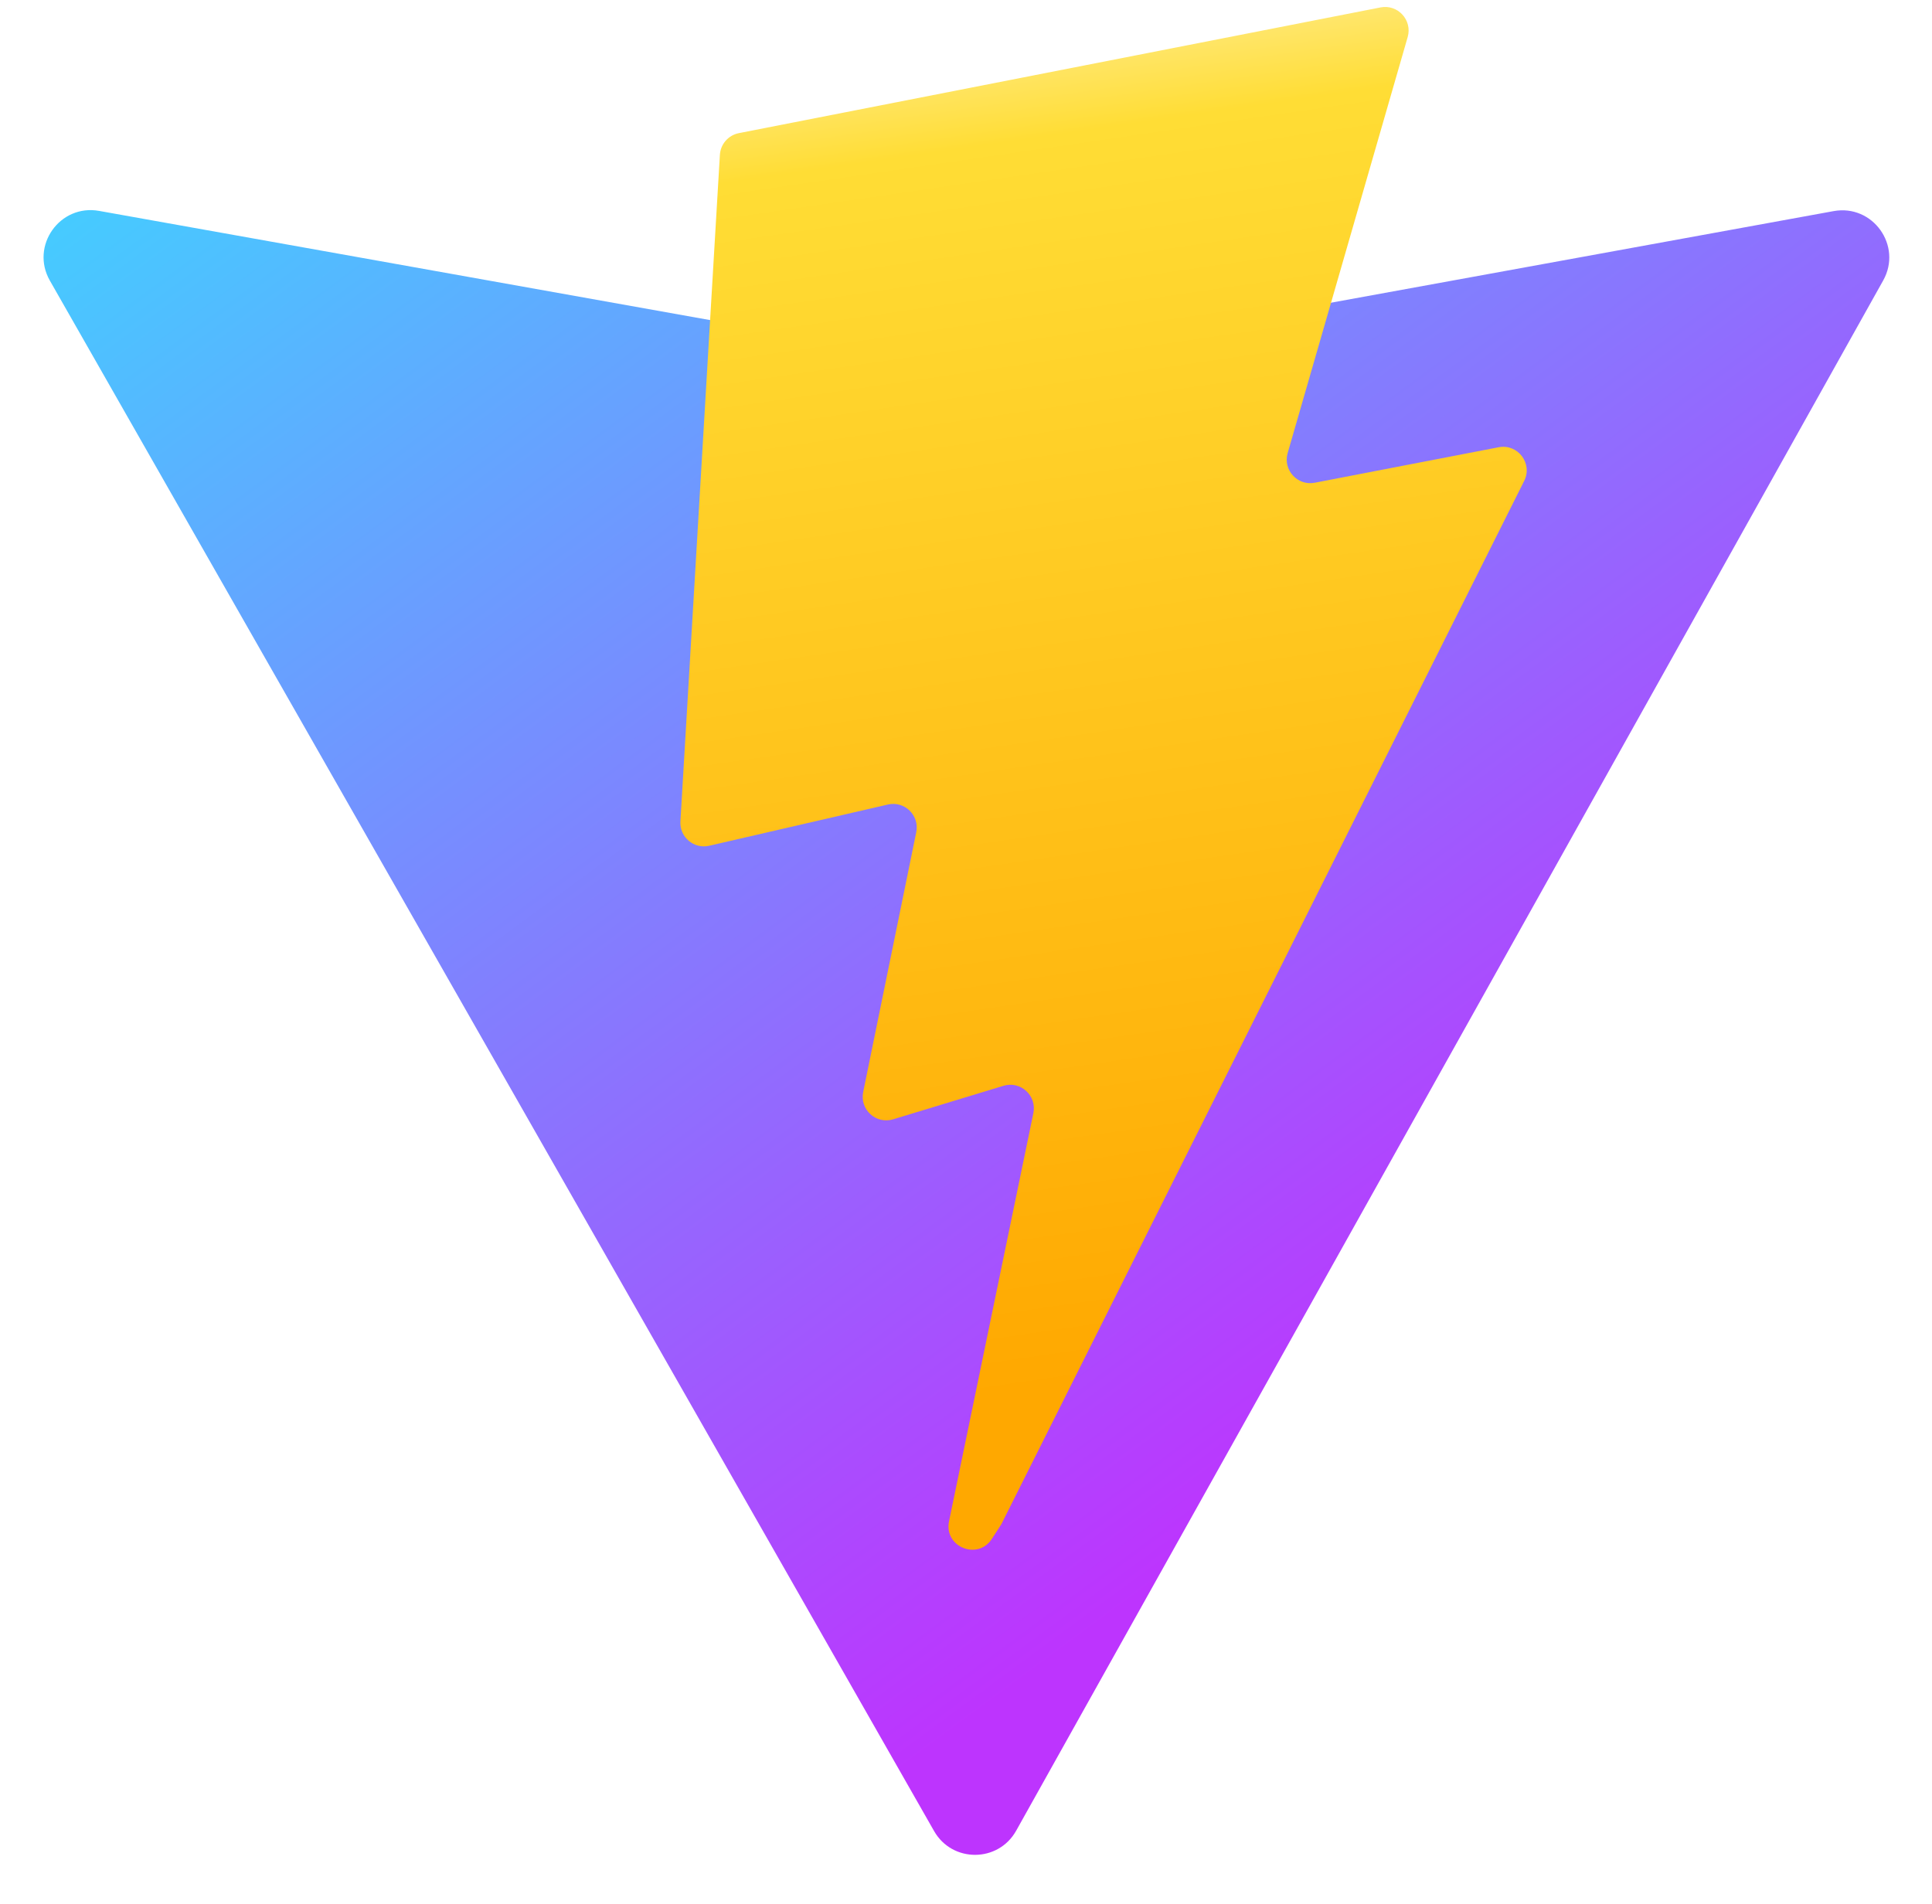
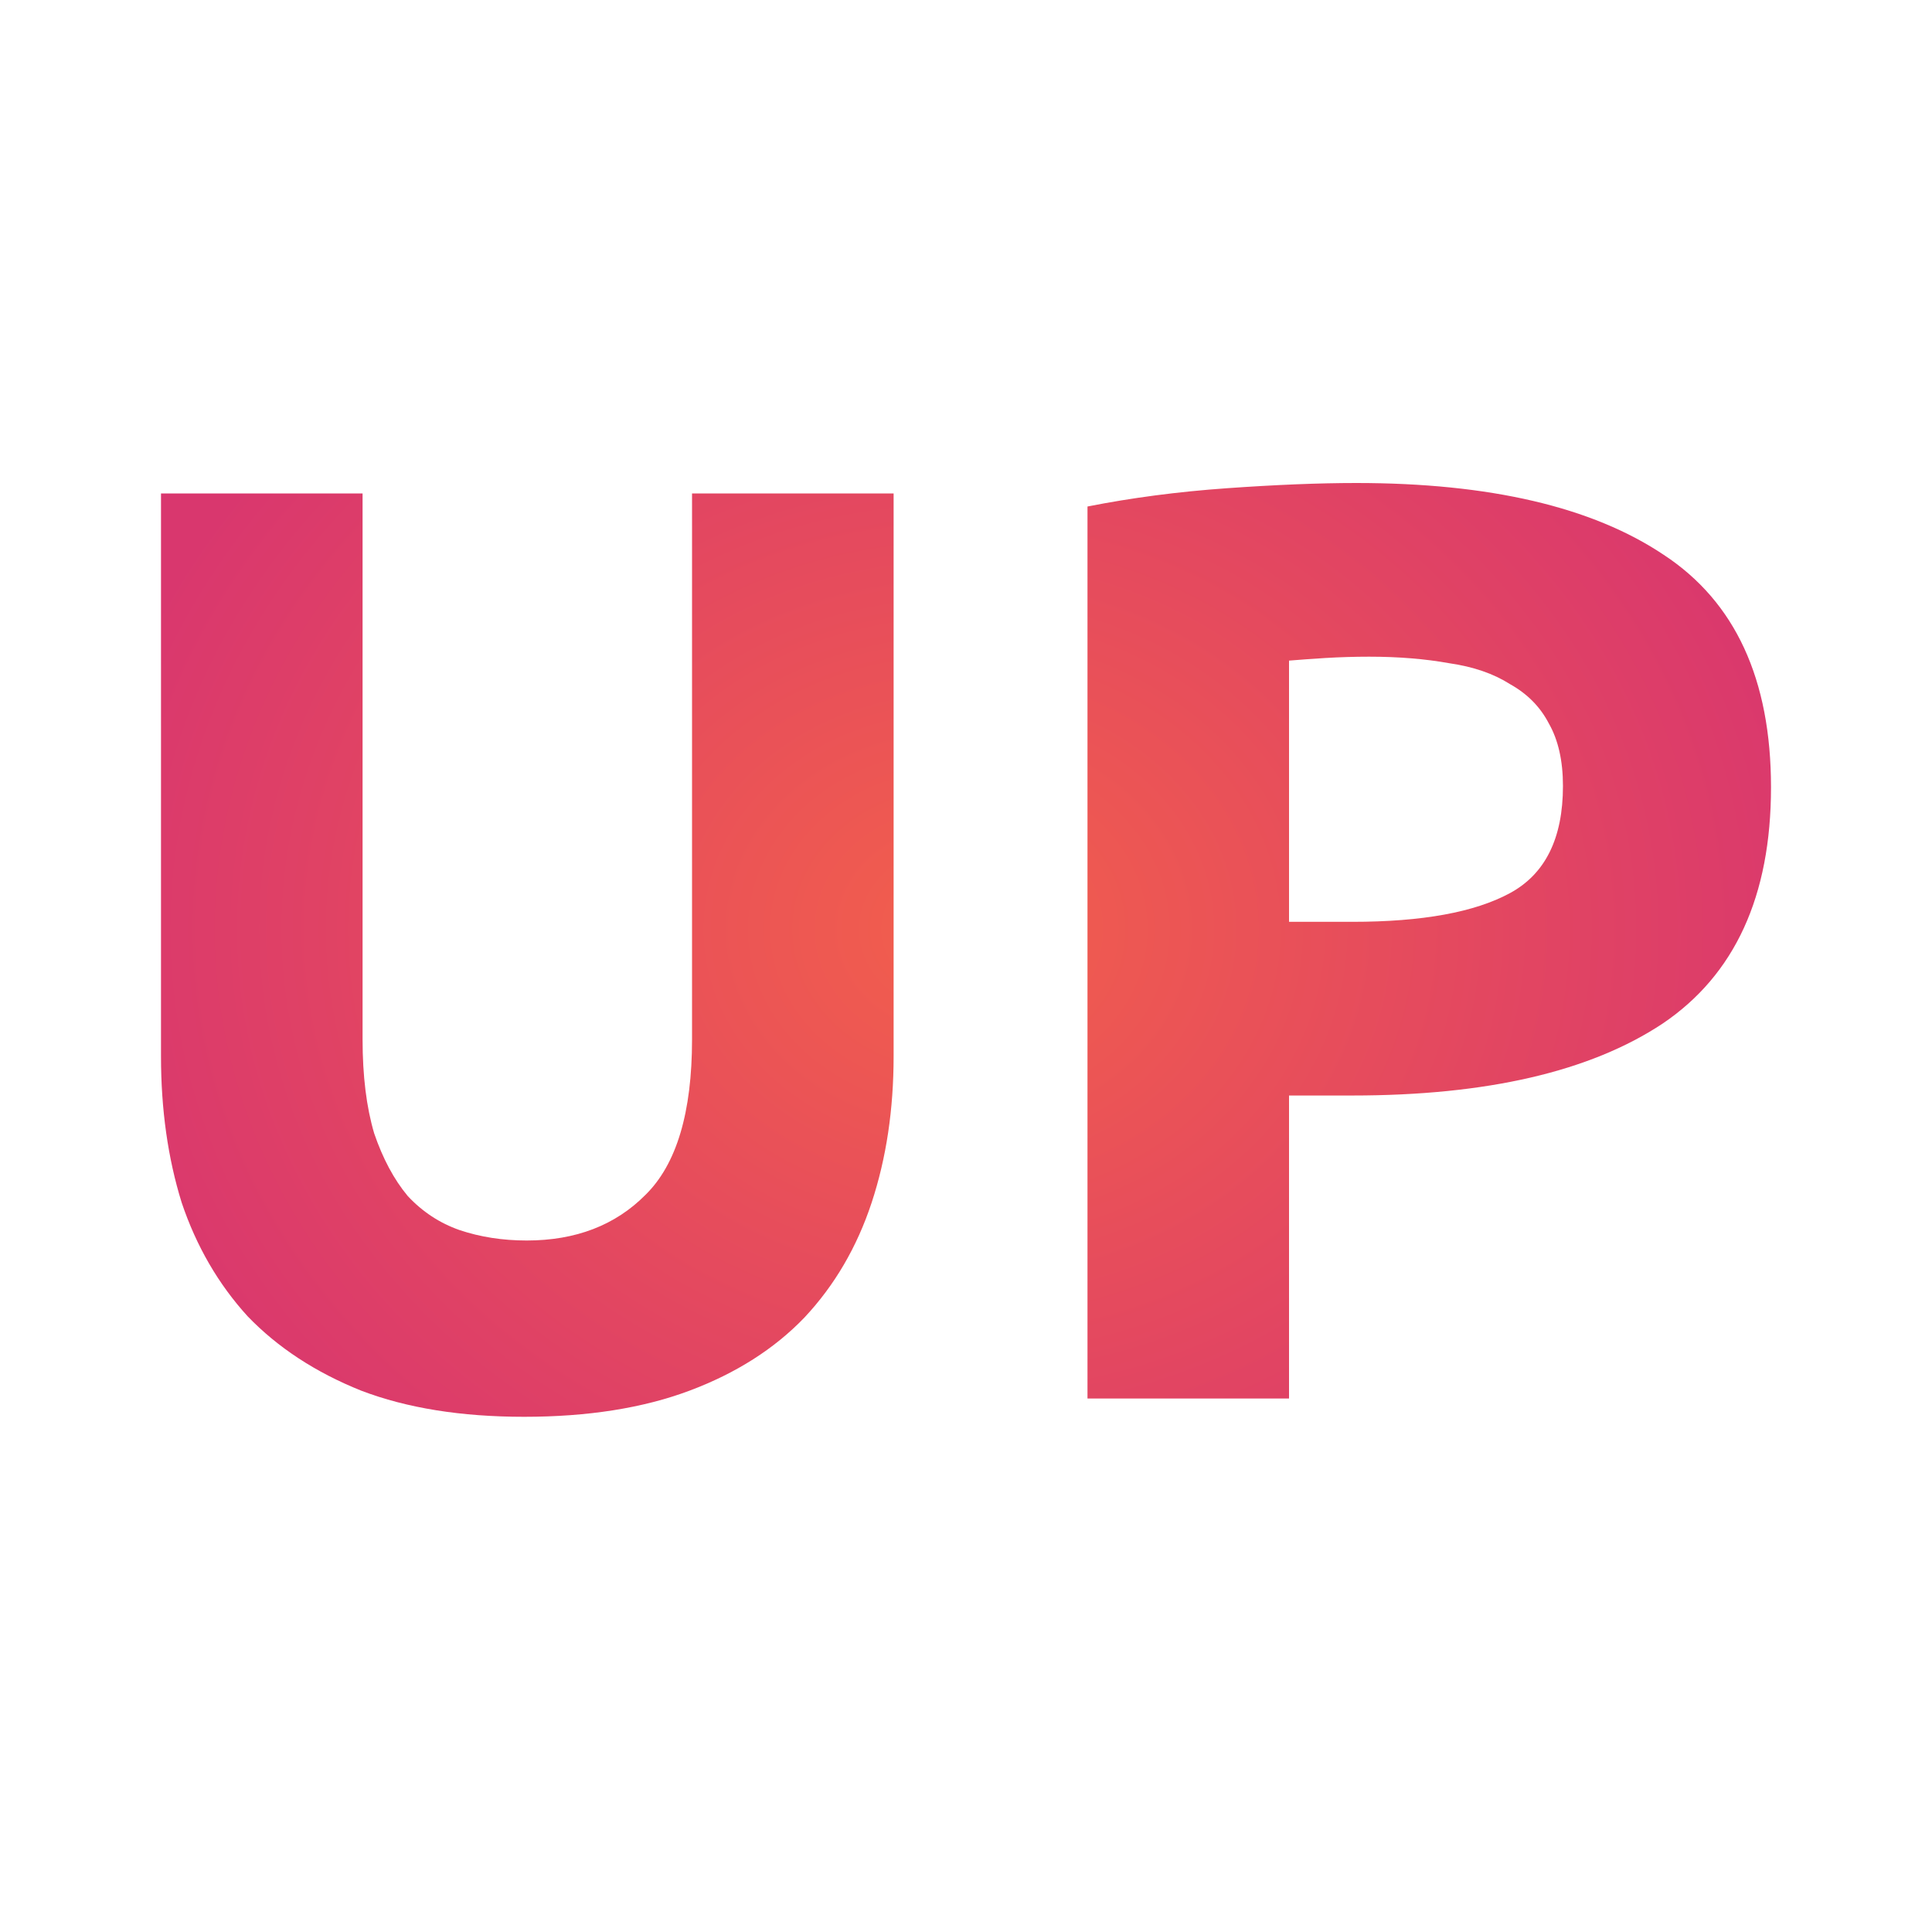
- <svg xmlns="http://www.w3.org/2000/svg" width="410" height="404" viewBox="0 0 410 404" fill="none">
-   <path d="M399.641 59.525L215.643 388.545C211.844 395.338 202.084 395.378 198.228 388.618L10.582 59.556C6.381 52.19 12.68 43.267 21.028 44.759L205.223 77.682C206.398 77.892 207.601 77.89 208.776 77.676L389.119 44.806C397.439 43.289 403.768 52.143 399.641 59.525Z" fill="url(#paint0_linear)" />
-   <path d="M292.965 1.574L156.801 28.255C154.563 28.694 152.906 30.59 152.771 32.866L144.395 174.33C144.198 177.662 147.258 180.248 150.51 179.498L188.42 170.749C191.967 169.931 195.172 173.055 194.443 176.622L183.18 231.775C182.422 235.487 185.907 238.661 189.532 237.56L212.947 230.446C216.577 229.344 220.065 232.527 219.297 236.242L201.398 322.875C200.278 328.294 207.486 331.249 210.492 326.603L212.5 323.5L323.454 102.072C325.312 98.365 322.108 94.137 318.036 94.923L279.014 102.454C275.347 103.161 272.227 99.746 273.262 96.158L298.731 7.867C299.767 4.273 296.636 0.855 292.965 1.574Z" fill="url(#paint1_linear)" />
+ <svg xmlns="http://www.w3.org/2000/svg" width="60" height="60" viewBox="0 0 60 60" fill="none">
+   <path d="M16.276 44C14.323 44 12.638 43.73 11.22 43.189C9.802 42.621 8.625 41.85 7.689 40.877C6.779 39.877 6.097 38.7 5.642 37.348C5.214 35.969 5 34.455 5 32.806V15.325H11.26V32.278C11.26 33.414 11.38 34.387 11.621 35.199C11.889 35.983 12.236 36.632 12.664 37.145C13.119 37.632 13.654 37.984 14.269 38.2C14.912 38.416 15.607 38.525 16.356 38.525C17.881 38.525 19.111 38.051 20.048 37.105C21.011 36.158 21.492 34.55 21.492 32.278V15.325H27.752V32.806C27.752 34.455 27.525 35.969 27.07 37.348C26.615 38.727 25.92 39.917 24.983 40.917C24.047 41.891 22.857 42.648 21.412 43.189C19.968 43.73 18.255 44 16.276 44Z" fill="url(#paint0_angular_87_1585)" />
+   <path d="M42.119 15C46.266 15 49.449 15.744 51.669 17.231C53.89 18.691 55 21.097 55 24.45C55 27.83 53.876 30.277 51.629 31.792C49.382 33.279 46.172 34.022 41.999 34.022H40.032V43.432H33.773V15.73C35.137 15.46 36.581 15.27 38.106 15.162C39.631 15.054 40.969 15 42.119 15ZM42.52 20.394C42.066 20.394 41.611 20.408 41.156 20.435C40.728 20.462 40.353 20.489 40.032 20.516V28.628H41.999C44.166 28.628 45.797 28.331 46.894 27.736C47.991 27.141 48.539 26.032 48.539 24.41C48.539 23.626 48.392 22.977 48.098 22.463C47.831 21.949 47.429 21.544 46.894 21.246C46.386 20.922 45.757 20.705 45.008 20.597C44.259 20.462 43.43 20.394 42.52 20.394Z" fill="url(#paint1_angular_87_1585)" />
  <defs>
-     <linearGradient id="paint0_linear" x1="6" y1="33" x2="235" y2="344" gradientUnits="userSpaceOnUse">
-       <stop stop-color="#41D1FF" />
-       <stop offset="1" stop-color="#BD34FE" />
-     </linearGradient>
-     <linearGradient id="paint1_linear" x1="194.651" y1="8.818" x2="236.076" y2="292.989" gradientUnits="userSpaceOnUse">
-       <stop stop-color="#FFEA83" />
-       <stop offset="0.083" stop-color="#FFDD35" />
-       <stop offset="1" stop-color="#FFA800" />
-     </linearGradient>
+     <radialGradient id="paint0_angular_87_1585" cx="0" cy="0" r="1" gradientUnits="userSpaceOnUse" gradientTransform="translate(29.7787 28.8561) rotate(90) scale(23.4484 27.5876)">
+       <stop stop-color="#F25F4C" />
+       <stop offset="1" stop-color="#D9376E" />
+     </radialGradient>
+     <radialGradient id="paint1_angular_87_1585" cx="0" cy="0" r="1" gradientUnits="userSpaceOnUse" gradientTransform="translate(29.7787 28.8561) rotate(90) scale(23.4484 27.5876)">
+       <stop stop-color="#F25F4C" />
+       <stop offset="1" stop-color="#D9376E" />
+     </radialGradient>
  </defs>
</svg>
